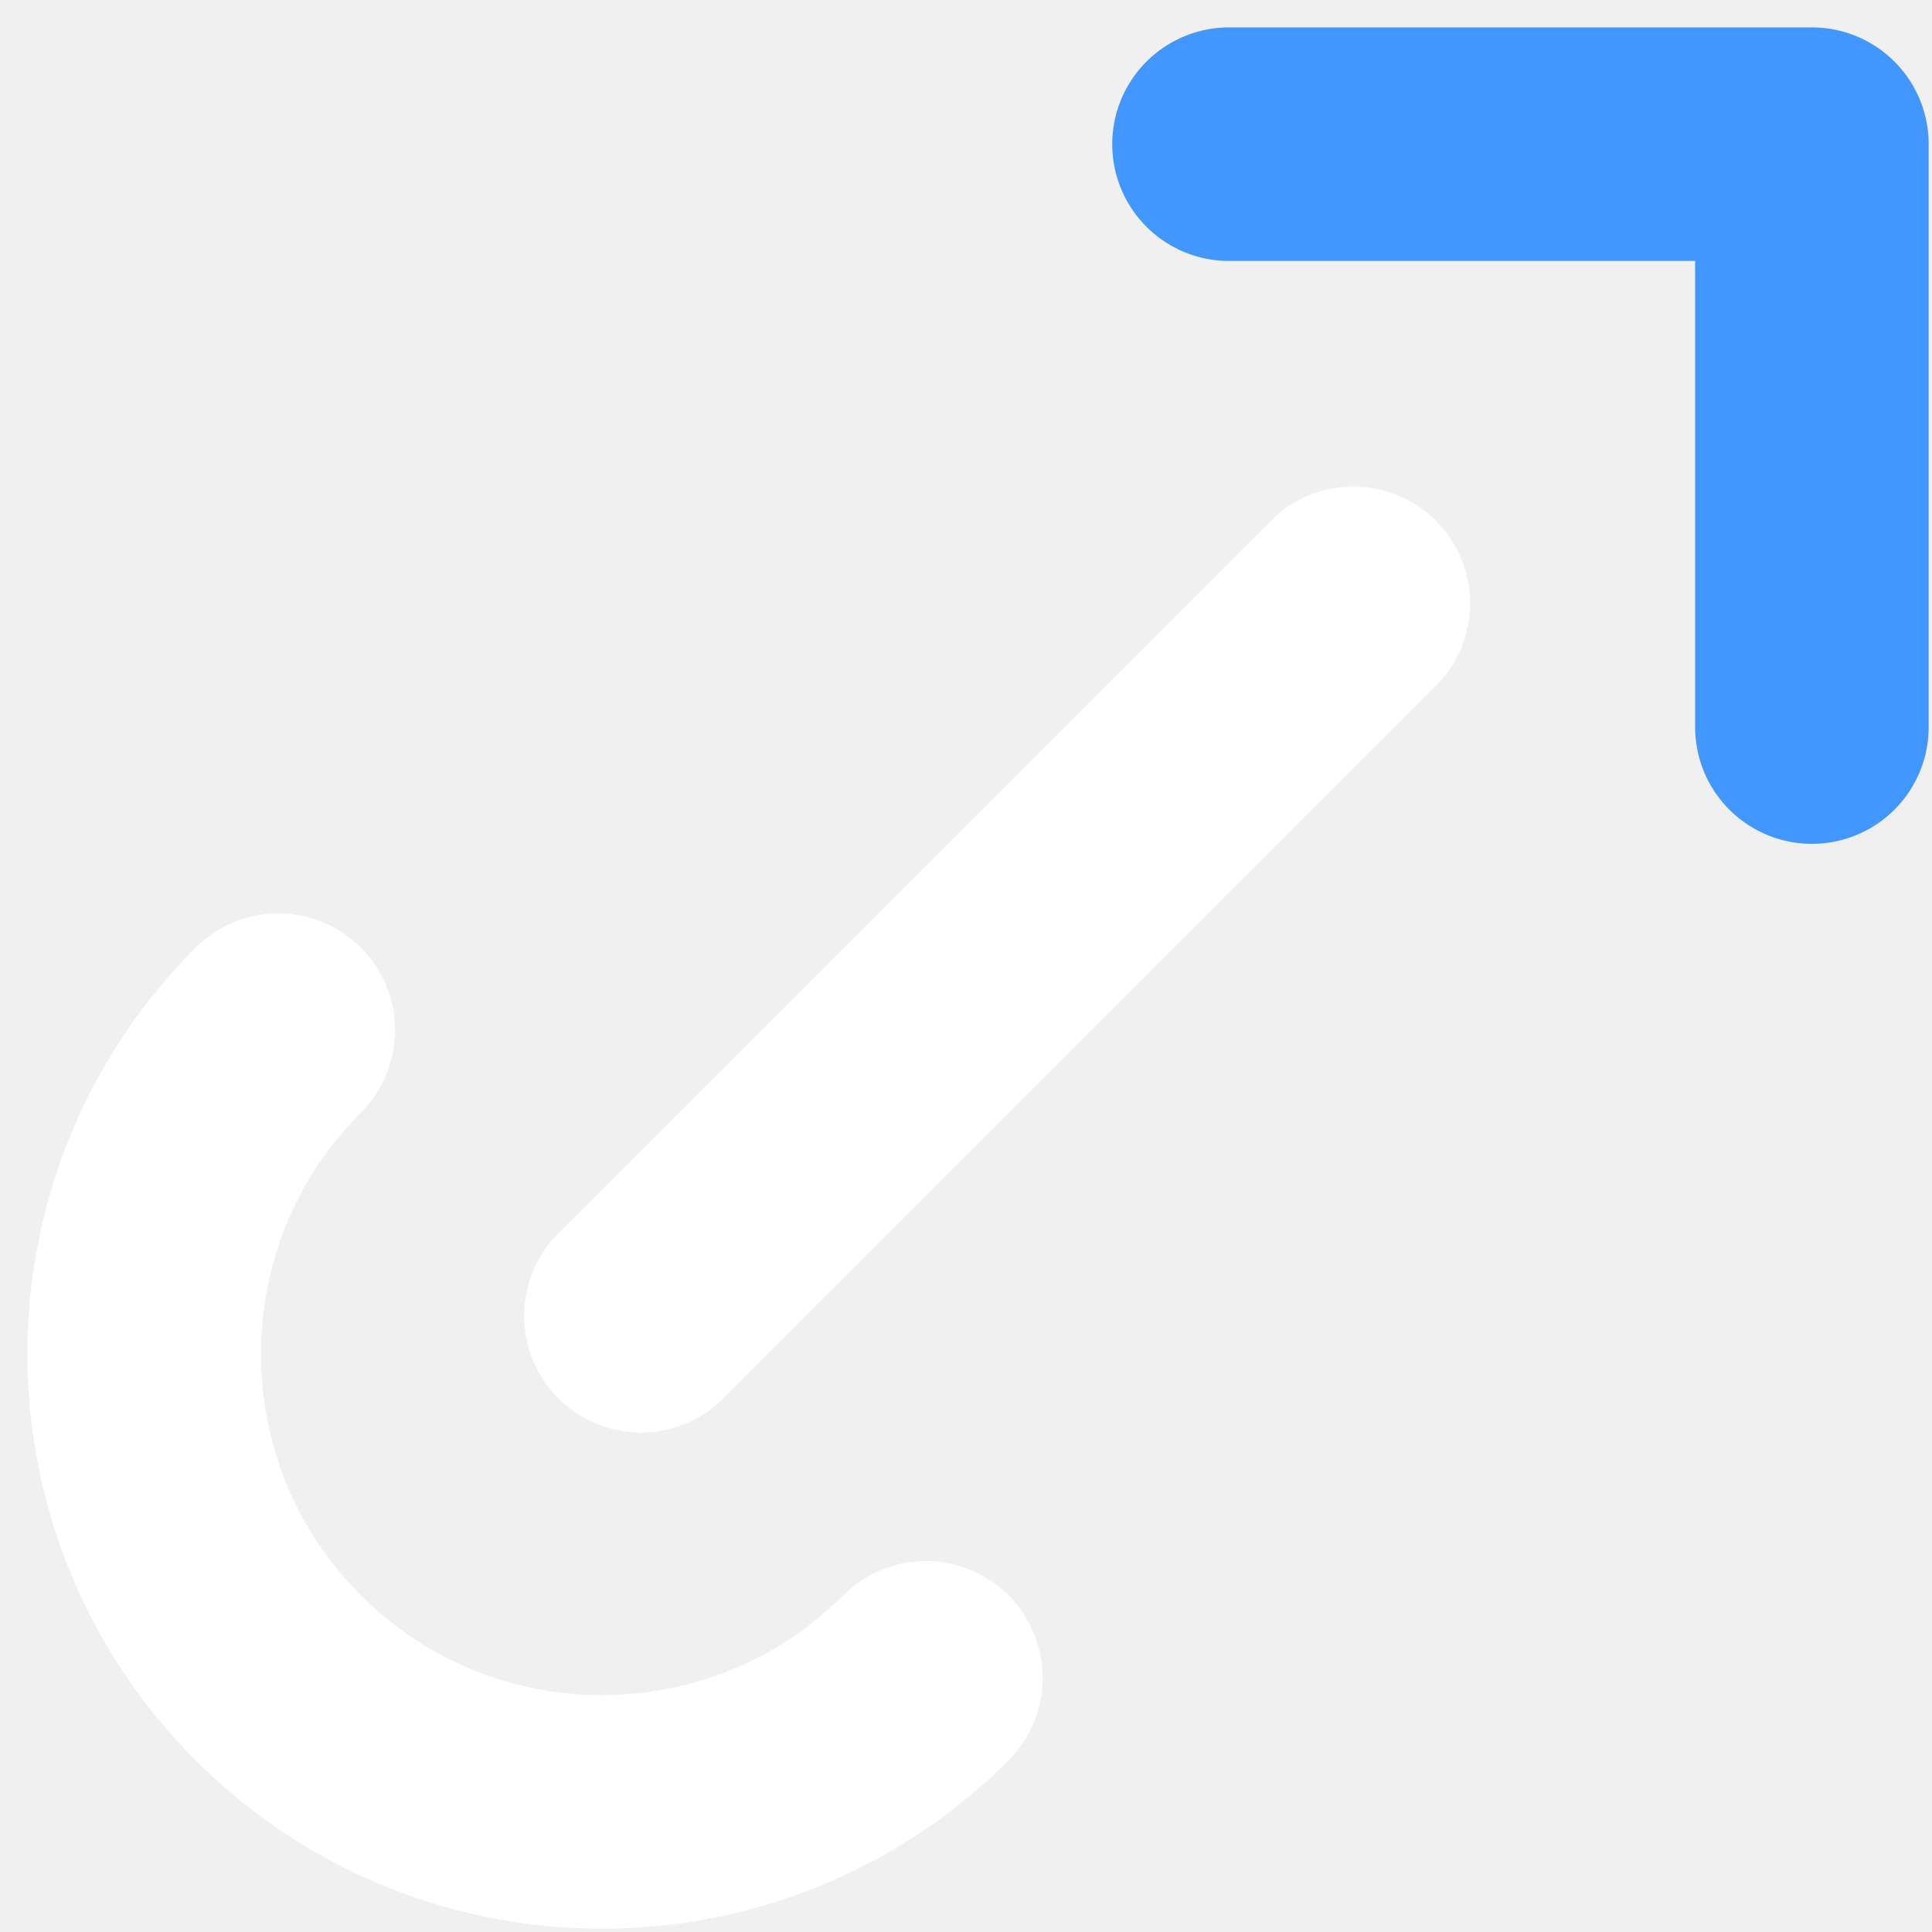
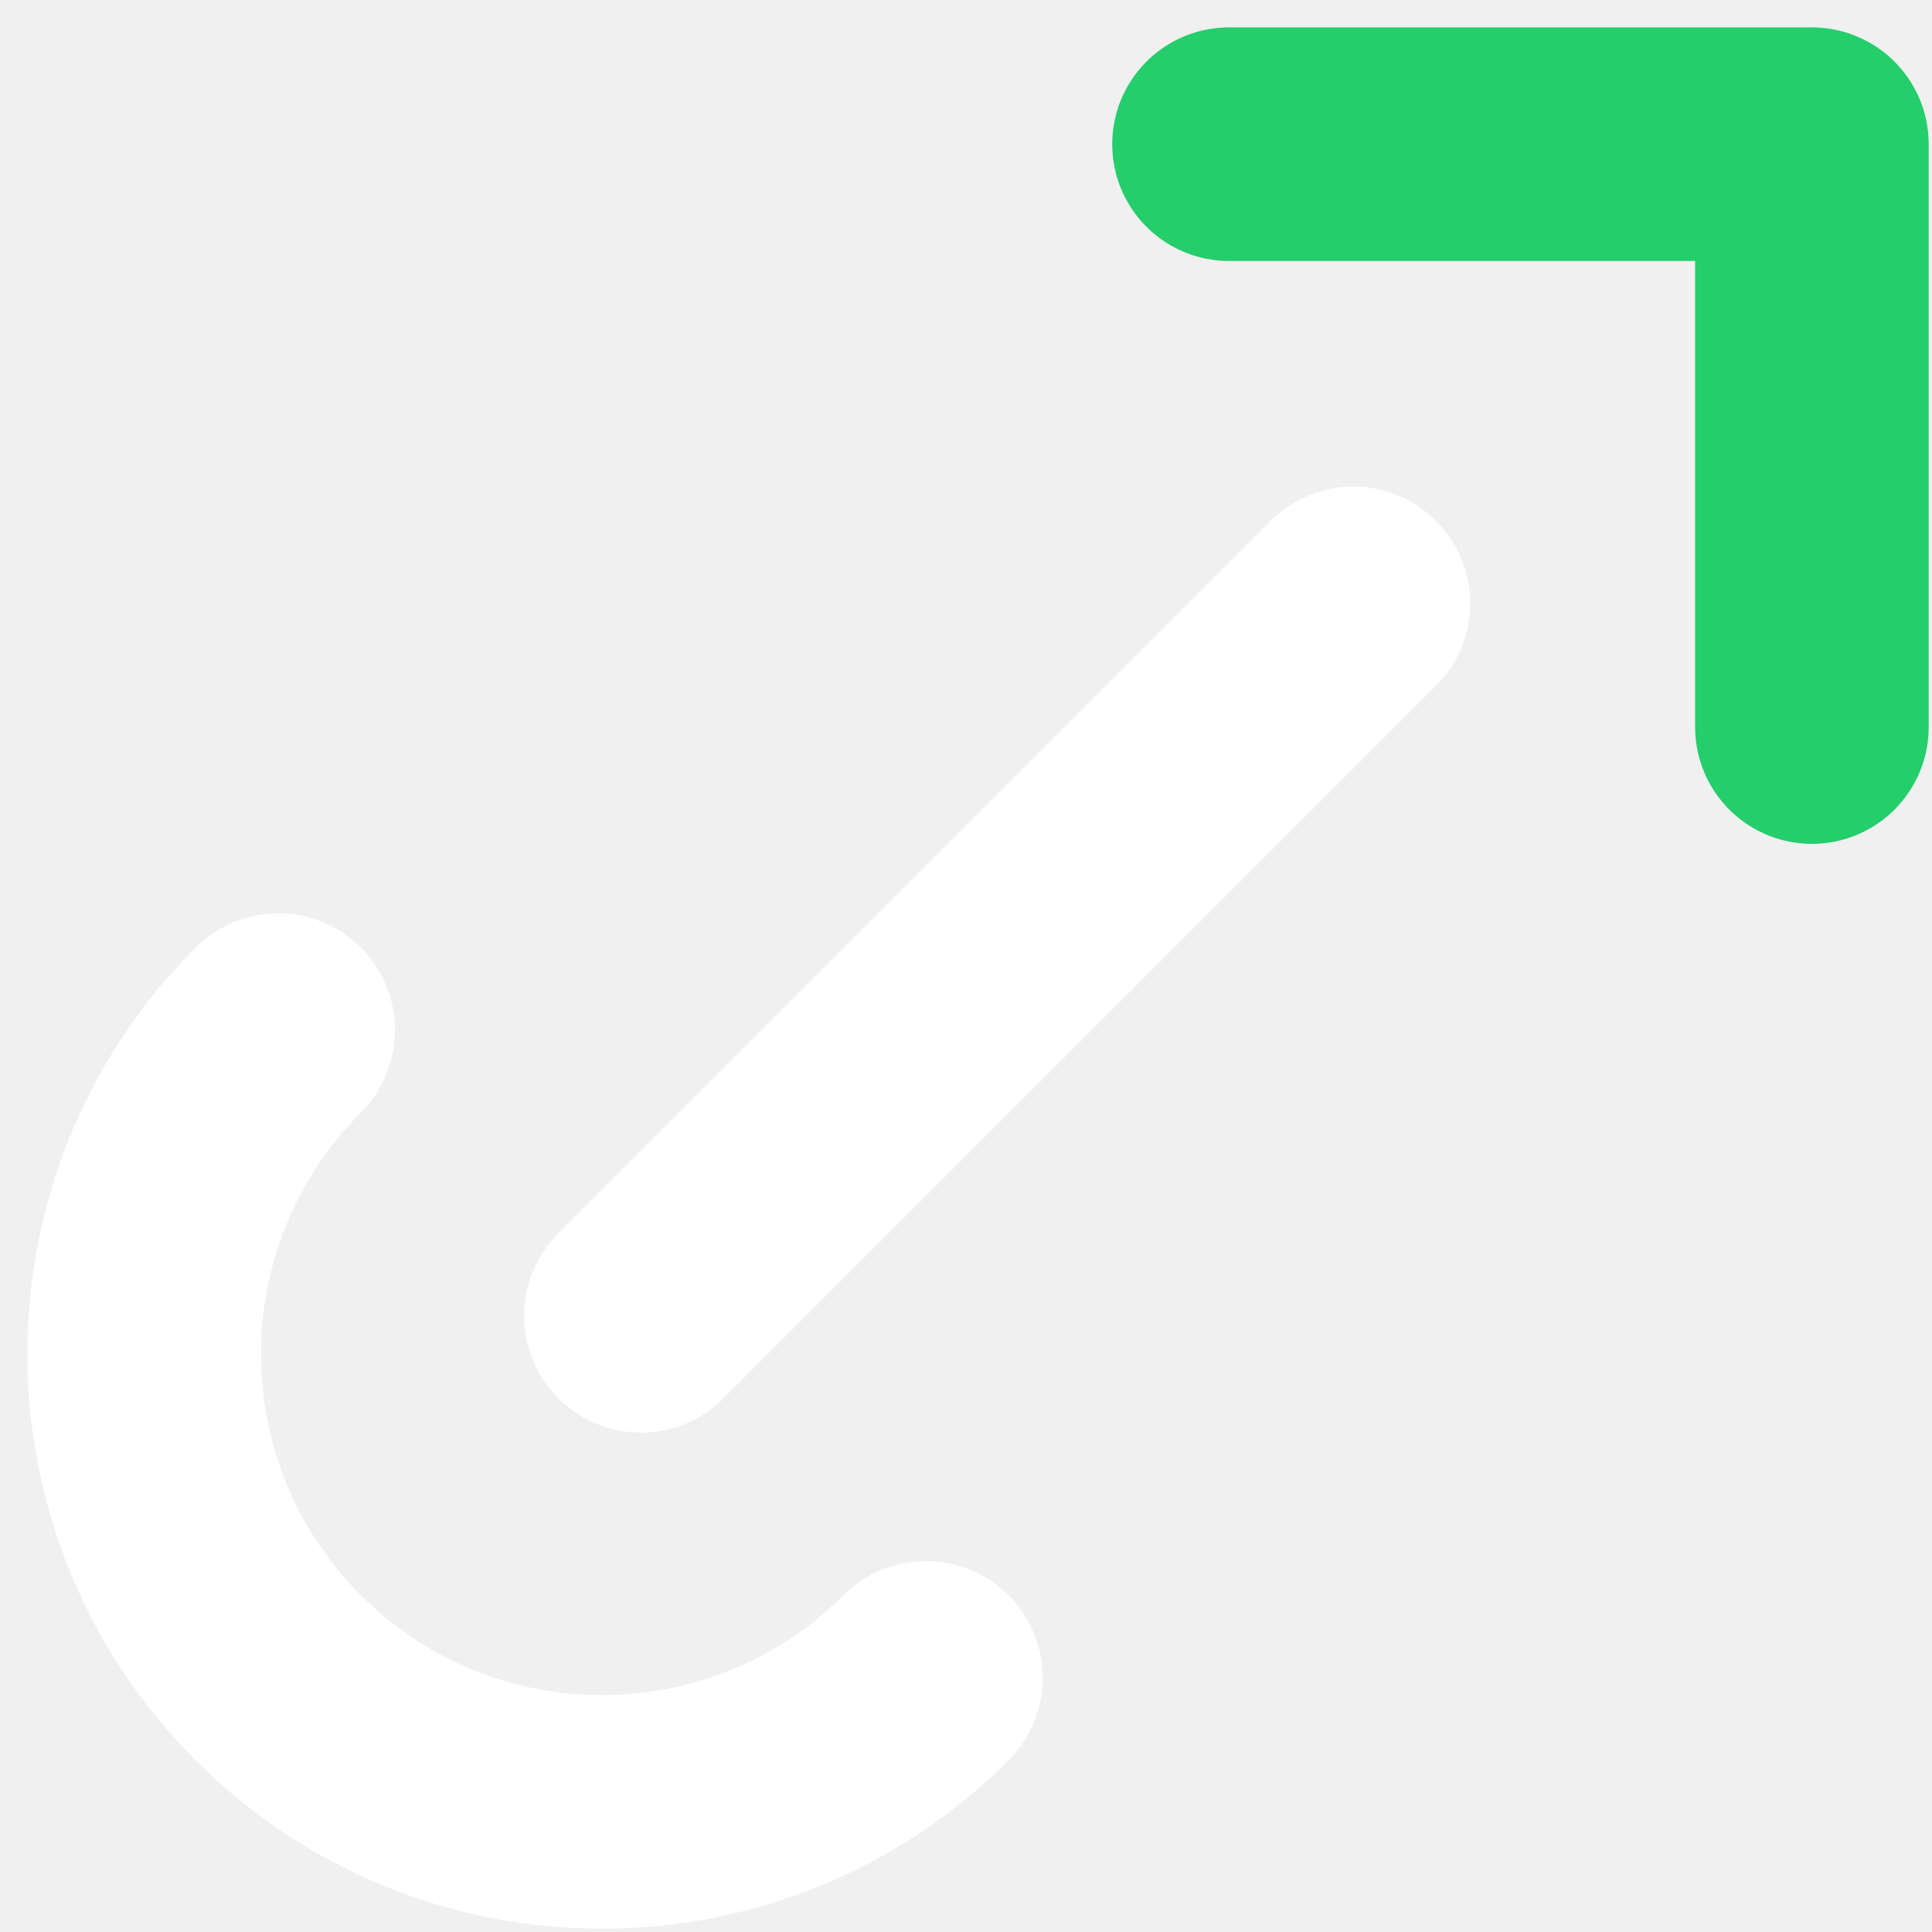
<svg xmlns="http://www.w3.org/2000/svg" width="67" height="67" viewBox="0 0 67 67" fill="none">
  <path d="M46.933 20.924L22.227 45.63" stroke="white" stroke-width="8.1" stroke-miterlimit="10" stroke-linecap="round" />
-   <path d="M42.621 5H62.835V25.214" stroke="#4297FF" stroke-width="8.1" stroke-linecap="round" stroke-linejoin="round" />
+   <path d="M42.621 5H62.835V25.214" stroke="#23CE6B" stroke-width="8.1" stroke-linecap="round" stroke-linejoin="round" />
  <path d="M32.109 58.186C25.91 64.385 15.848 64.385 9.649 58.186C3.45 51.987 3.45 41.925 9.649 35.725" stroke="white" stroke-width="8.1" stroke-miterlimit="10" stroke-linecap="round" />
</svg>
